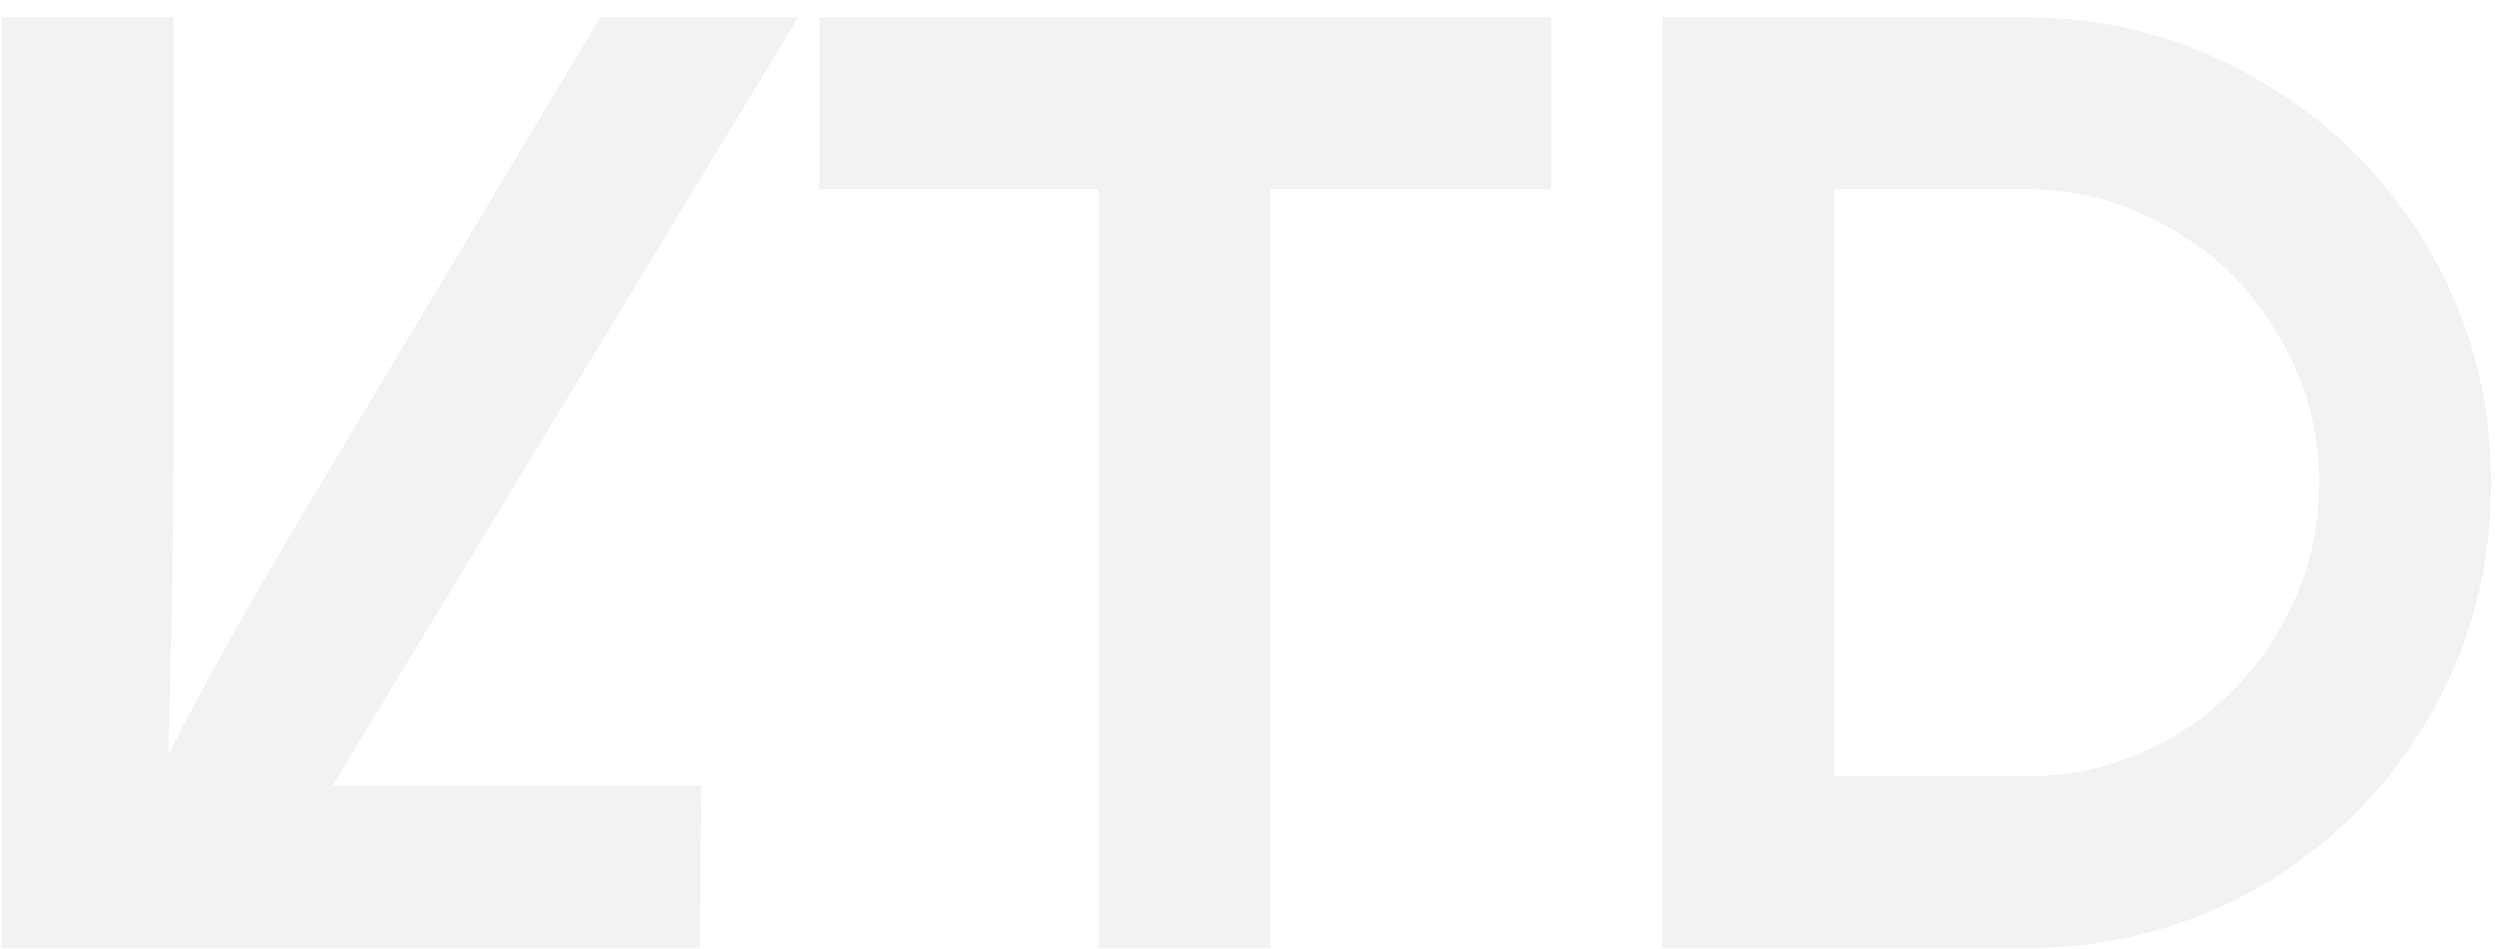
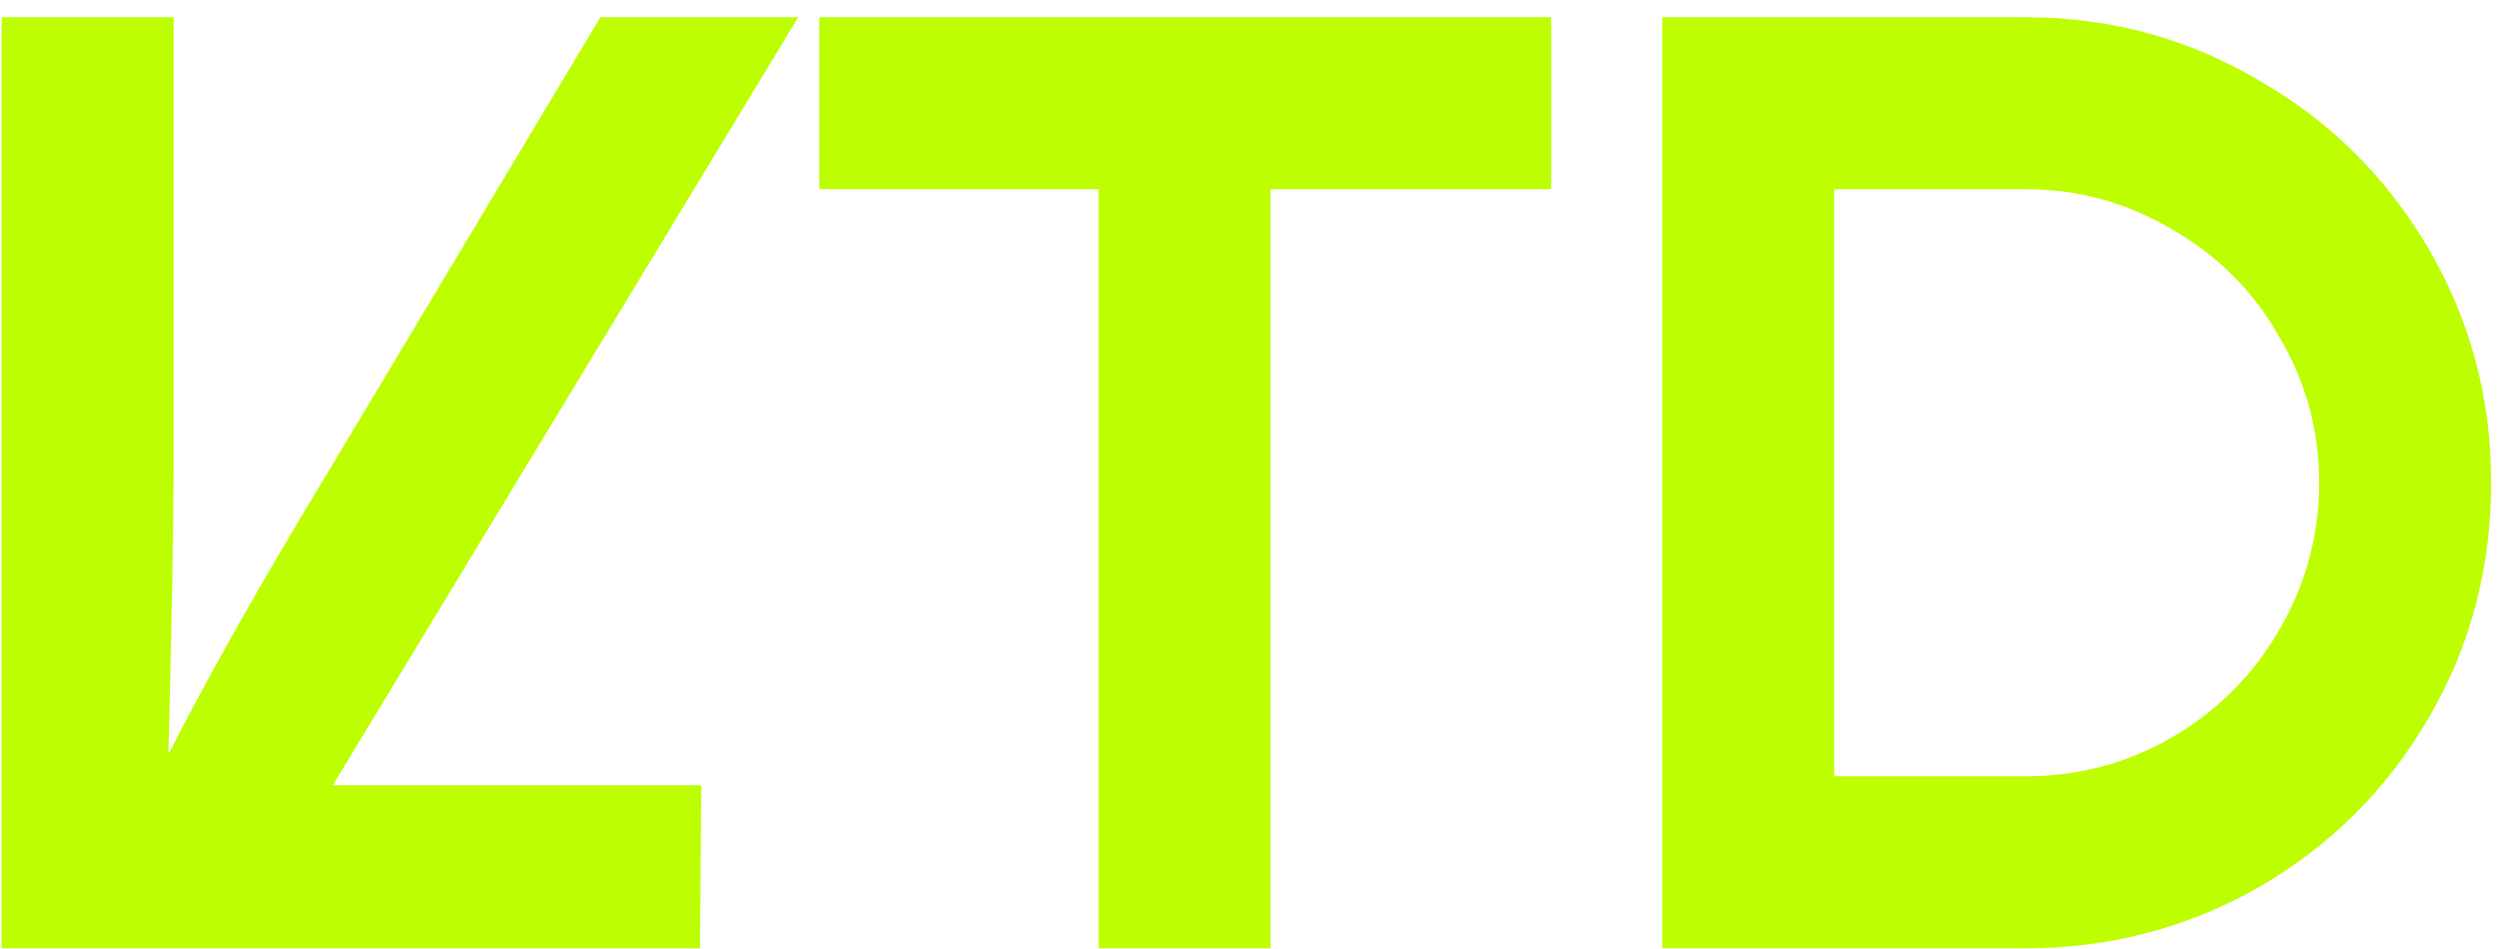
<svg xmlns="http://www.w3.org/2000/svg" width="116" height="44" viewBox="0 0 116 44" fill="none">
-   <path d="M15.438 36.44H32.538L32.478 44H0.078V0.8H8.058V21.5C8.058 24.18 7.978 28.64 7.818 34.88H7.878C9.758 31.2 12.178 26.92 15.138 22.04L27.858 0.8H37.038L15.438 36.44ZM71.975 8.78H58.956V44H50.975V8.78H38.016V0.8H71.975V8.78ZM93.989 0.8C97.869 0.8 101.449 1.76 104.729 3.68C108.049 5.56 110.689 8.16 112.649 11.48C114.609 14.8 115.589 18.44 115.589 22.4C115.589 26.4 114.609 30.06 112.649 33.38C110.729 36.66 108.109 39.26 104.789 41.18C101.469 43.06 97.869 44 93.989 44H77.129V0.8H93.989ZM93.989 36.02C96.429 36.02 98.689 35.42 100.769 34.22C102.889 32.98 104.549 31.32 105.749 29.24C106.989 27.12 107.609 24.84 107.609 22.4C107.609 19.96 106.989 17.7 105.749 15.62C104.549 13.5 102.889 11.84 100.769 10.64C98.689 9.4 96.429 8.78 93.989 8.78H85.109V36.02H93.989Z" fill="#F2F2F2" />
+   <path d="M15.438 36.44H32.538L32.478 44H0.078V0.8H8.058V21.5C8.058 24.18 7.978 28.64 7.818 34.88H7.878C9.758 31.2 12.178 26.92 15.138 22.04L27.858 0.8H37.038L15.438 36.44ZM71.975 8.78H58.956V44H50.975V8.78H38.016V0.8H71.975V8.78ZM93.989 0.8C97.869 0.8 101.449 1.76 104.729 3.68C108.049 5.56 110.689 8.16 112.649 11.48C114.609 14.8 115.589 18.44 115.589 22.4C115.589 26.4 114.609 30.06 112.649 33.38C110.729 36.66 108.109 39.26 104.789 41.18C101.469 43.06 97.869 44 93.989 44H77.129V0.8H93.989ZM93.989 36.02C96.429 36.02 98.689 35.42 100.769 34.22C102.889 32.98 104.549 31.32 105.749 29.24C106.989 27.12 107.609 24.84 107.609 22.4C107.609 19.96 106.989 17.7 105.749 15.62C104.549 13.5 102.889 11.84 100.769 10.64C98.689 9.4 96.429 8.78 93.989 8.78H85.109V36.02H93.989Z" fill="#BDFF00" />
</svg>
